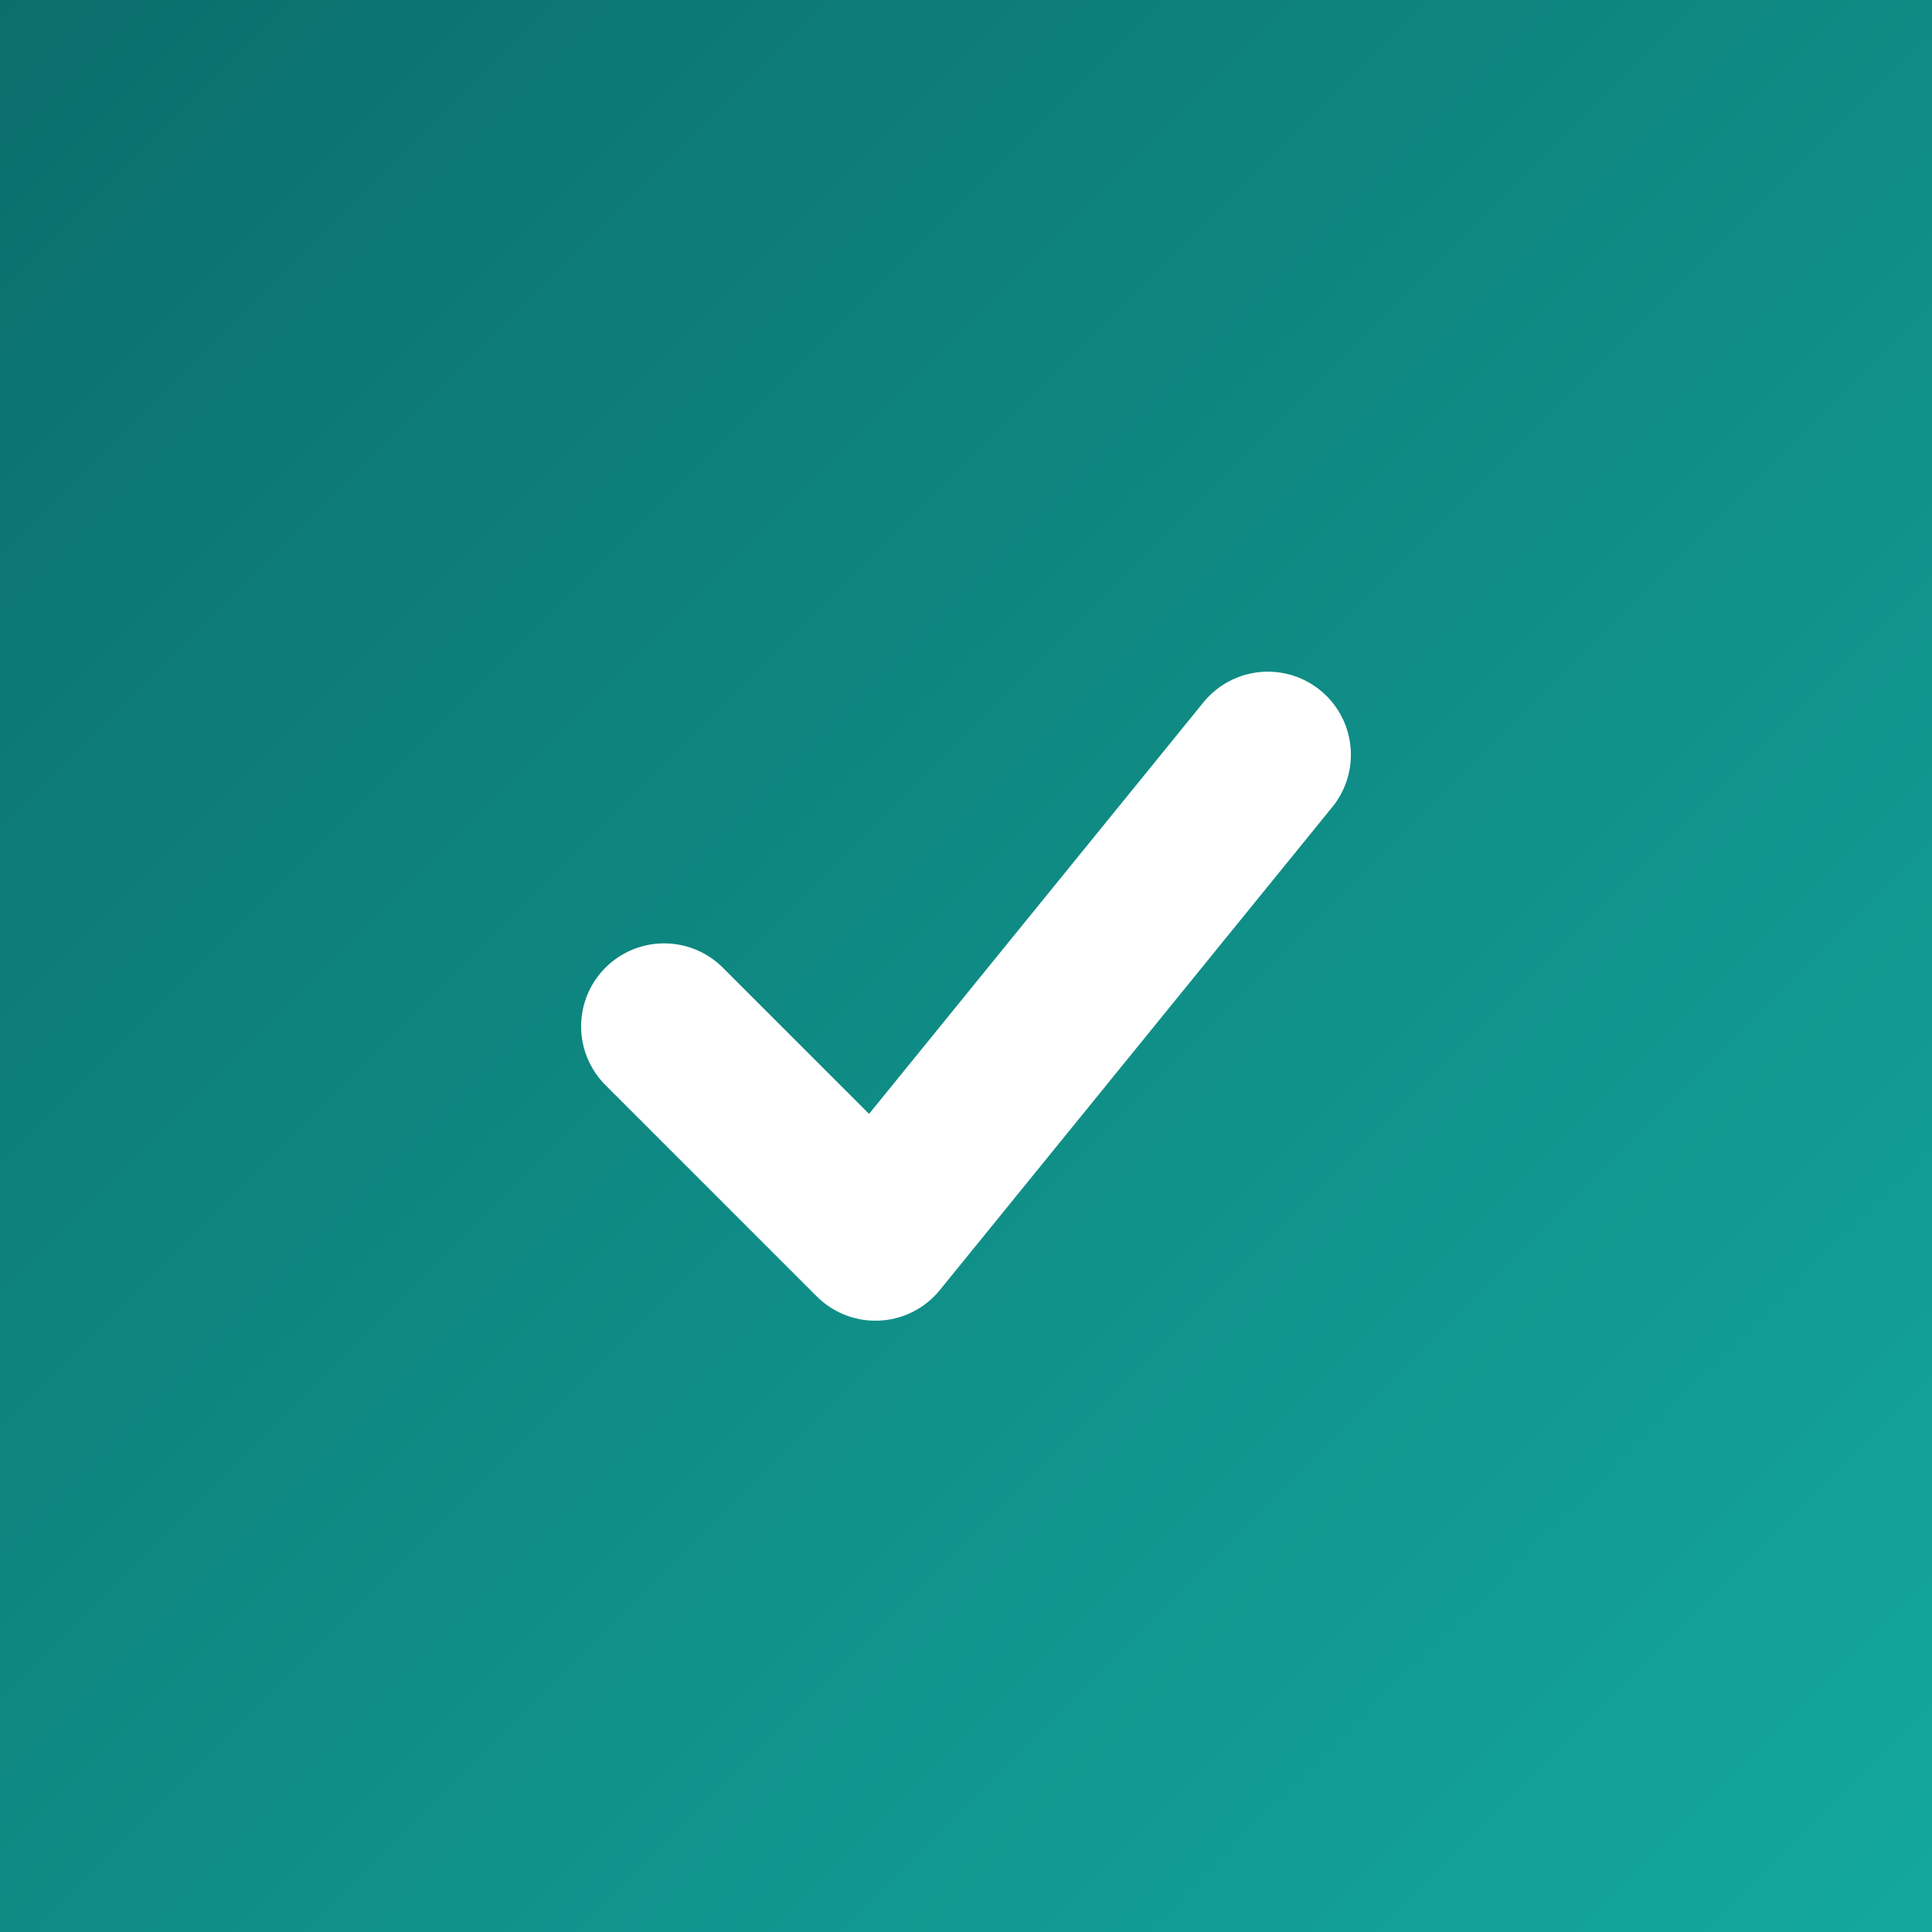
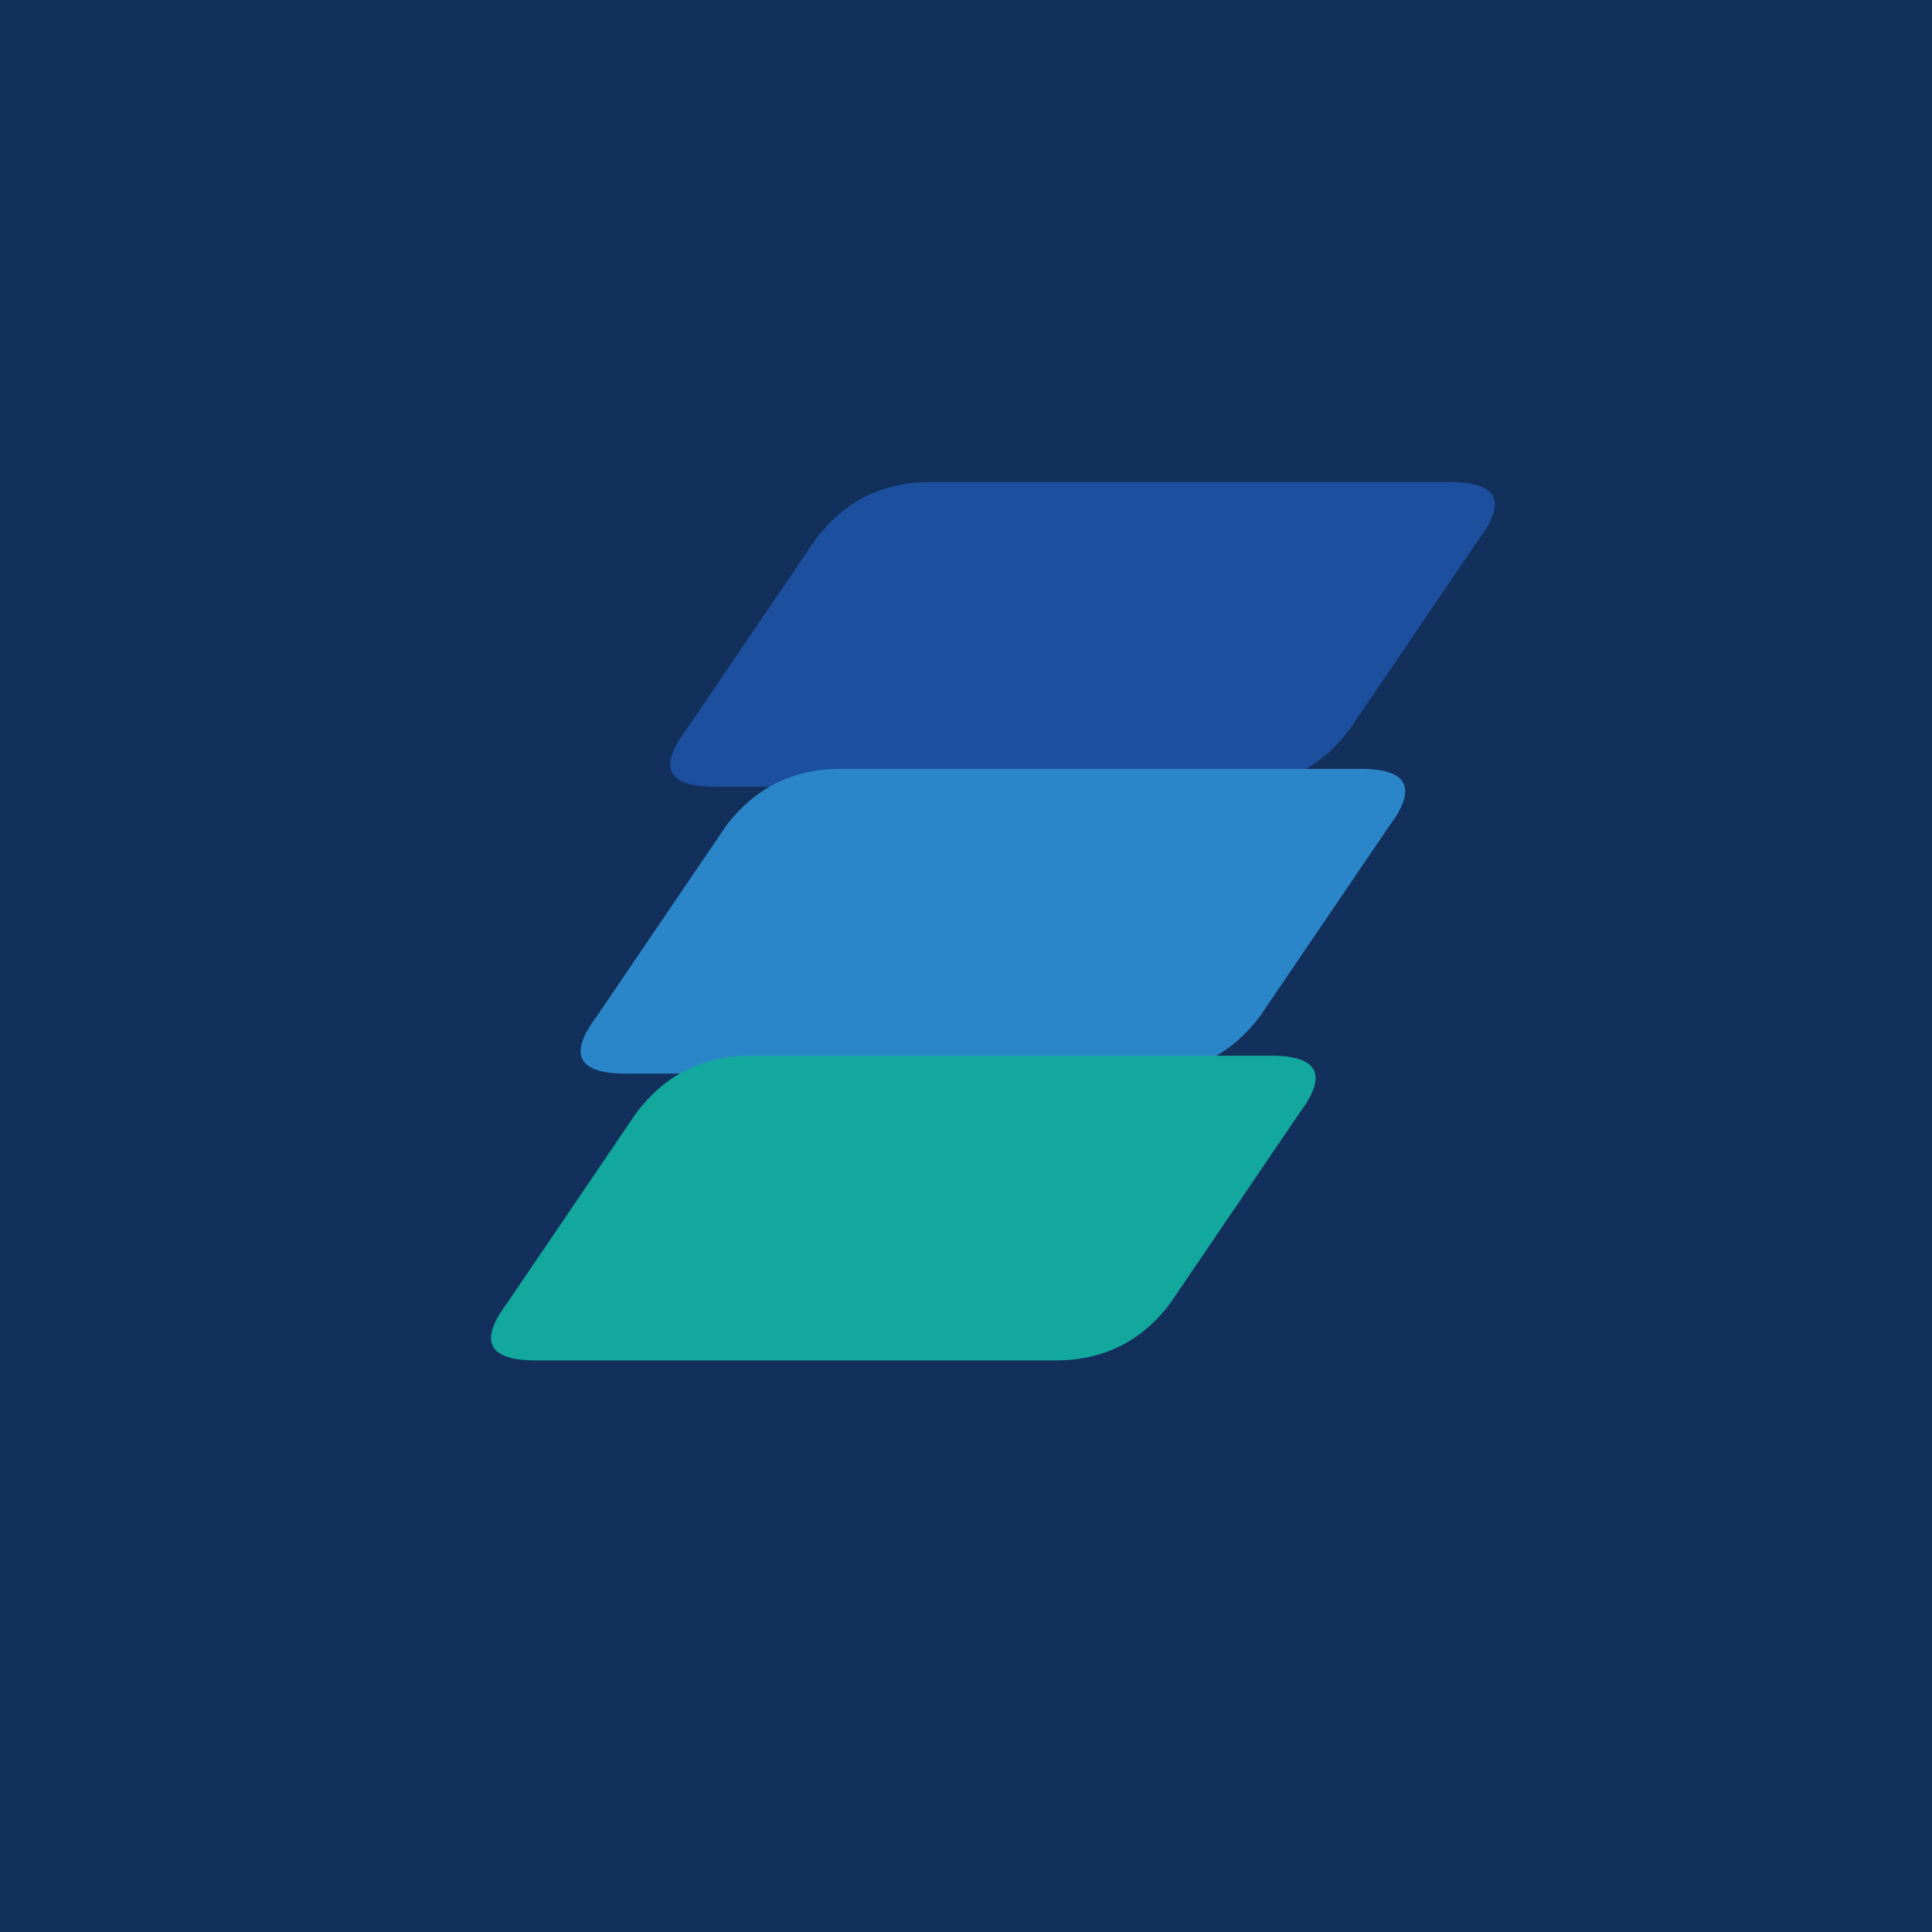
<svg xmlns="http://www.w3.org/2000/svg" viewBox="0 0 64 64">
-   <defs>
-     <linearGradient id="g" x1="0" y1="0" x2="1" y2="1">
-       <stop offset="0" stop-color="#0b6e6b" />
-       <stop offset="1" stop-color="#13a89e" />
-     </linearGradient>
-   </defs>
-   <rect width="64" height="64" fill="url(#g)" />
-   <path d="M22 34l7 7 13-16" fill="none" stroke="#fff" stroke-width="5.5" stroke-linecap="round" stroke-linejoin="round" />
+   <rect width="64" height="64" fill="#12305b" />
+   <g transform="translate(13.00,13.00) scale(0.5938)">
+     <path d="M30.00,5.00 L59.00,5.00 Q63.00,5.00 60.60,8.20 L53.40,18.80 Q51.00,22.00 47.00,22.00 L18.00,22.00 Q14.00,22.00 16.40,18.80 L23.60,8.20 Q26.00,5.00 30.00,5.00 Z" fill="#1c4f9e" />
+     <path d="M25.00,21.00 L54.00,21.00 Q58.00,21.00 55.60,24.20 L48.40,34.80 Q46.00,38.00 42.00,38.00 L13.00,38.00 Q9.00,38.00 11.40,34.80 L18.60,24.20 Q21.00,21.00 25.00,21.00 Z" fill="#2b86c9" />
+     <path d="M20.00,37.00 L49.00,37.00 Q53.00,37.00 50.60,40.20 L43.40,50.80 Q41.00,54.00 37.00,54.00 L8.00,54.00 Q4.00,54.00 6.40,50.80 L13.60,40.20 Q16.00,37.00 20.00,37.00 Z" fill="#13a89e" />
+   </g>
</svg>
